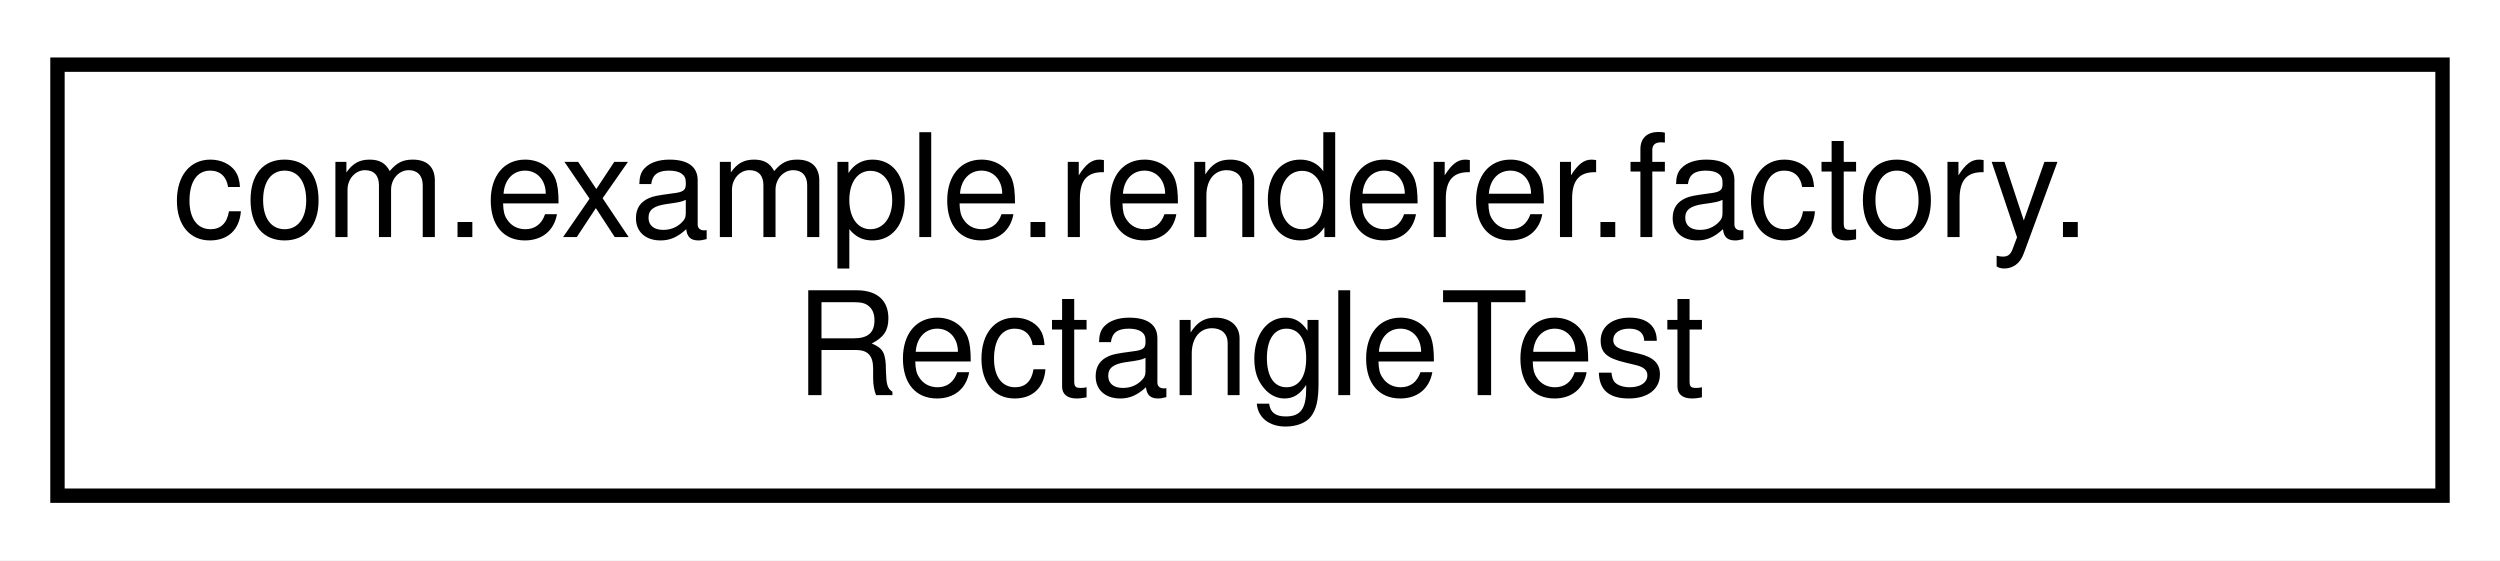
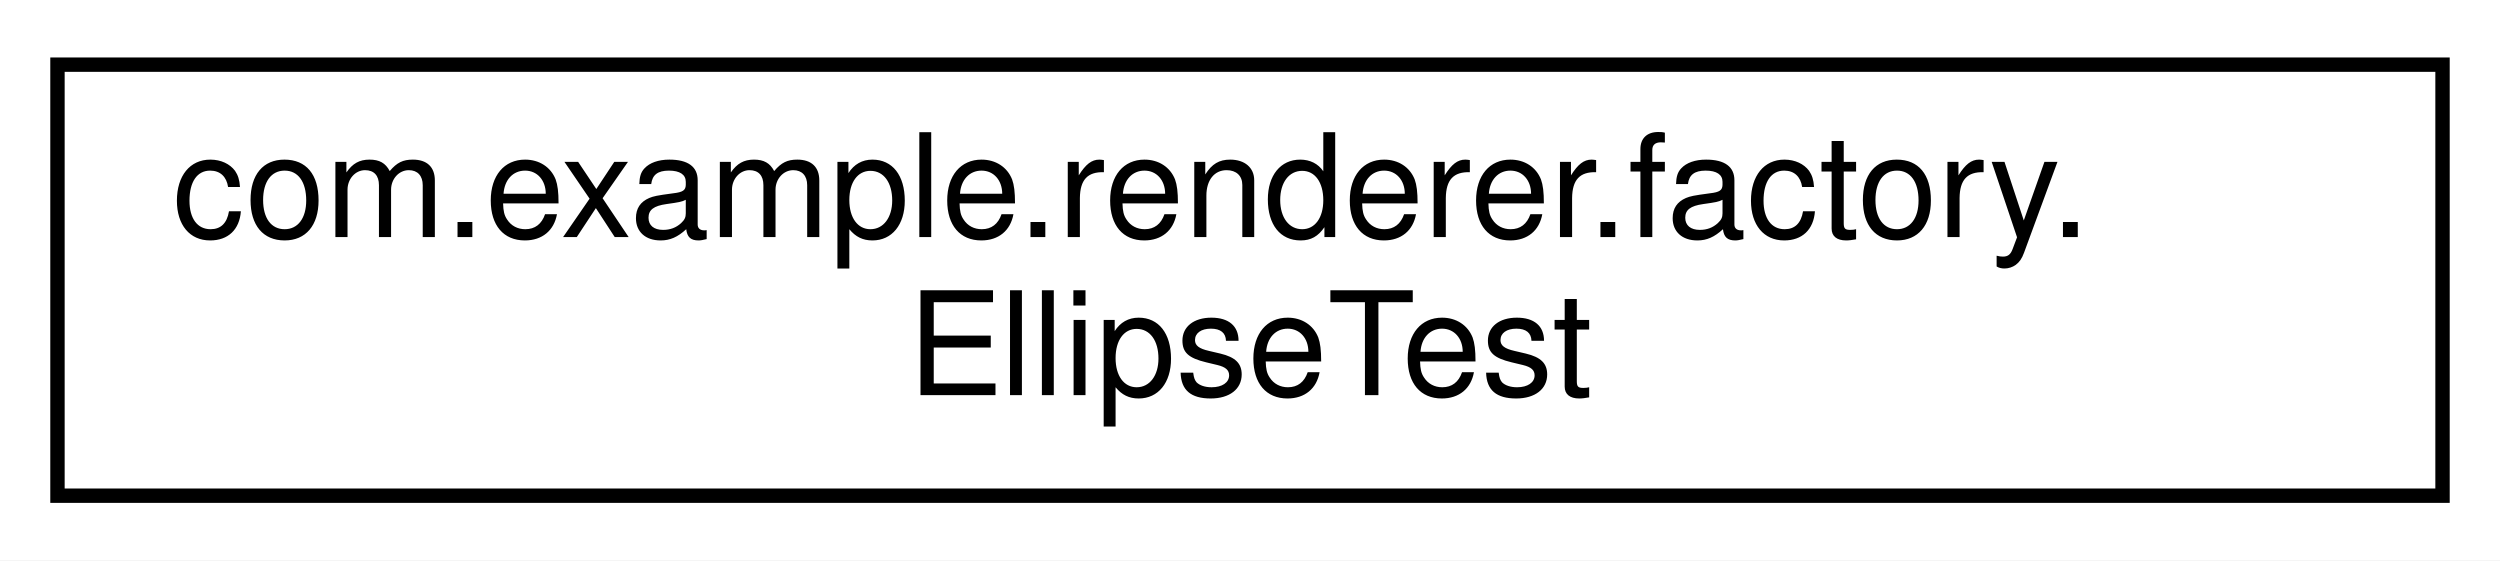
<svg xmlns="http://www.w3.org/2000/svg" xmlns:xlink="http://www.w3.org/1999/xlink" width="174pt" height="39pt" viewBox="0.00 0.00 174.00 39.00">
  <g id="graph0" class="graph" transform="scale(1 1) rotate(0) translate(4 35)">
    <polygon fill="white" stroke="transparent" points="-4,4 -4,-35 170,-35 170,4 -4,4" />
    <g id="node1" class="node">
      <g id="a_node1">
-         <a xlink:href="classcom_1_1example_1_1renderer_1_1factory_1_1RectangleTest.html" target="_top" xlink:title=" ">
+         <a xlink:href="classcom_1_1example_1_1renderer_1_1factory_1_1EllipseTest.html" target="_top" xlink:title=" ">
          <polygon fill="white" stroke="black" points="0,-0.5 0,-30.5 166,-30.5 166,-0.5 0,-0.5" />
          <text text-anchor="start" x="8" y="-18.5" font-family="Helvetica,sans-Serif" font-size="10.00">com.example.renderer.factory.</text>
-           <text text-anchor="middle" x="83" y="-7.5" font-family="Helvetica,sans-Serif" font-size="10.00">RectangleTest</text>
+           <text text-anchor="middle" x="83" y="-7.5" font-family="Helvetica,sans-Serif" font-size="10.00">EllipseTest</text>
        </a>
      </g>
    </g>
  </g>
</svg>
